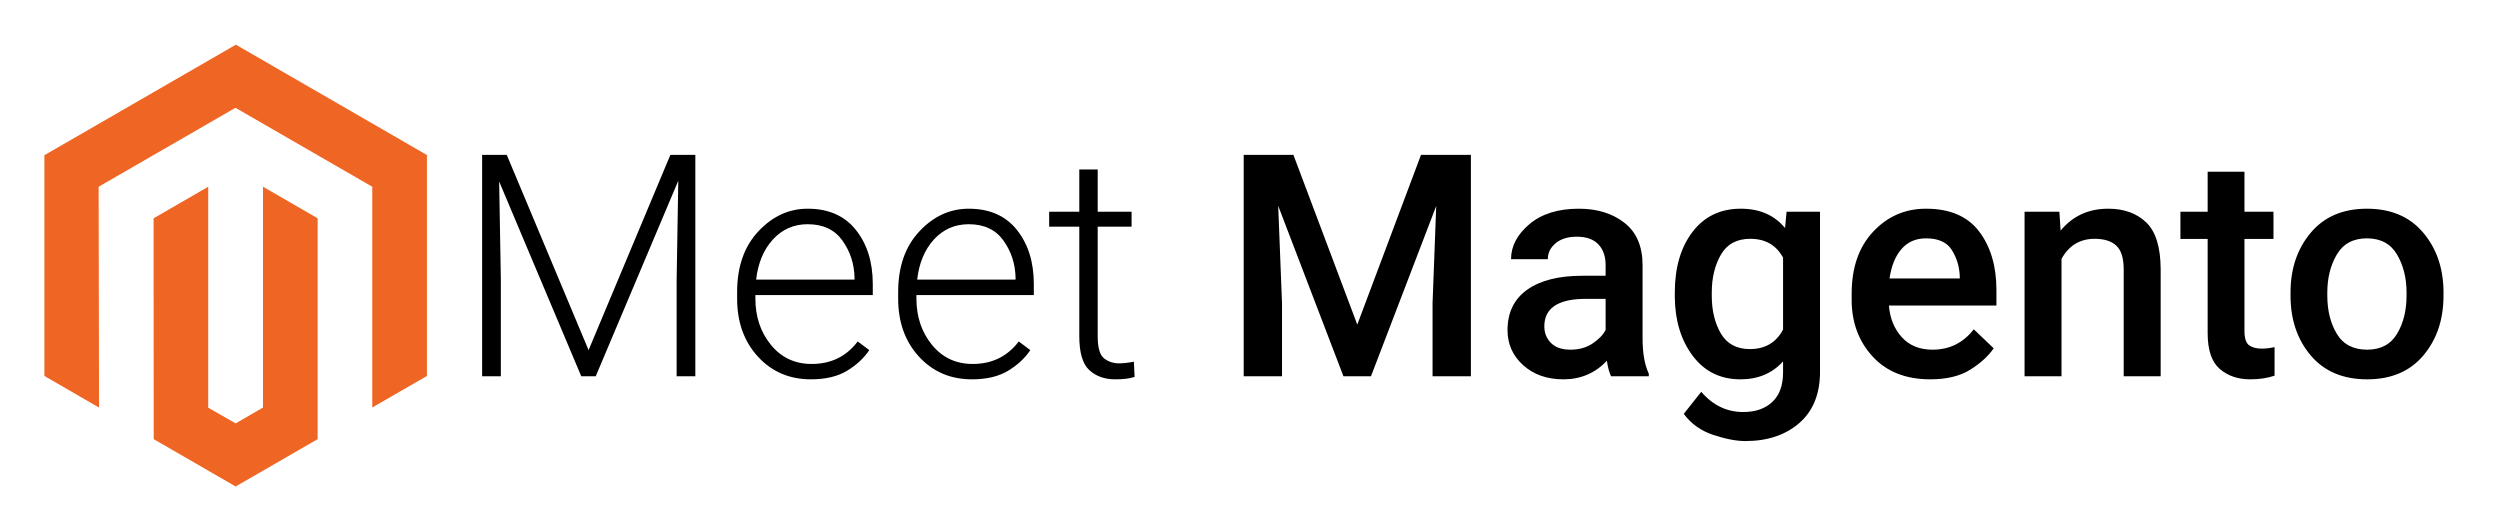
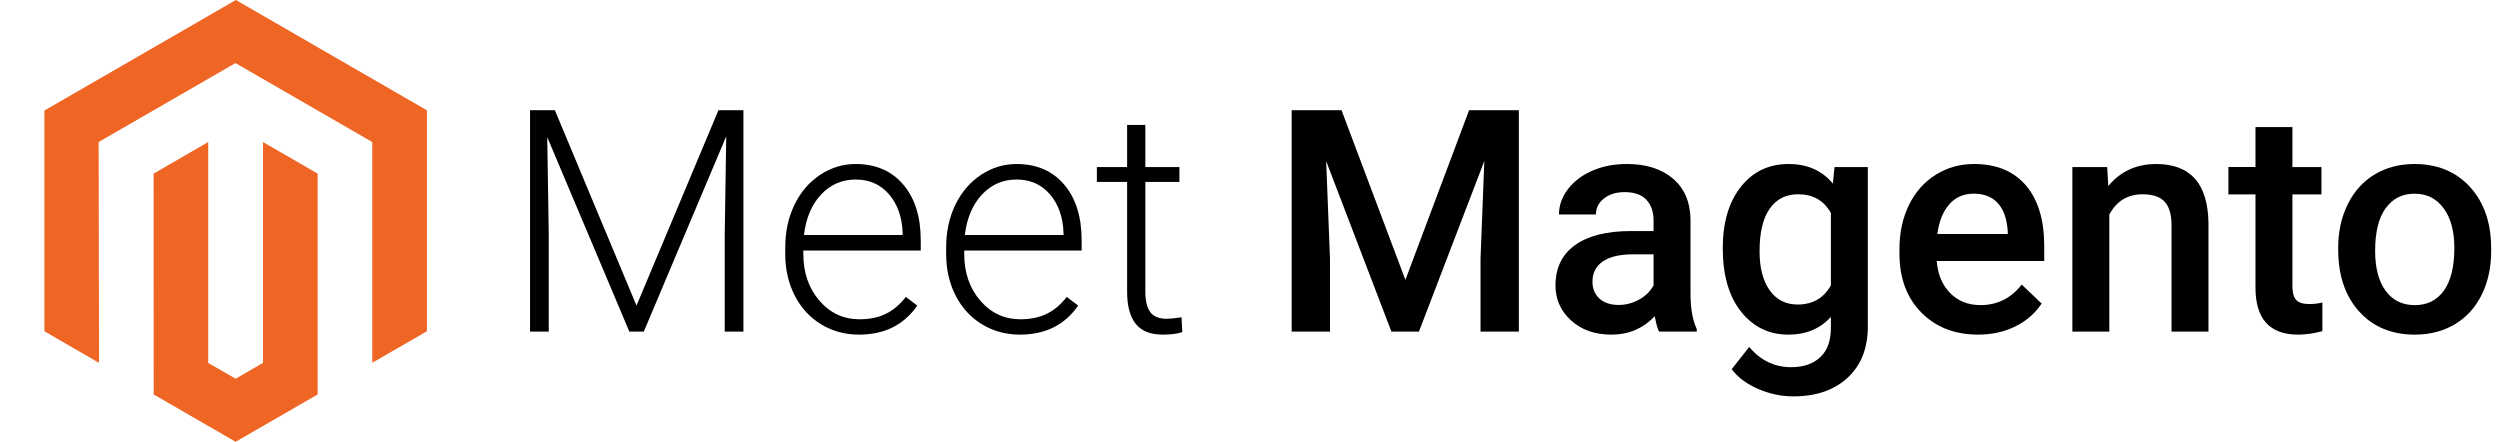
- <svg xmlns="http://www.w3.org/2000/svg" id="Layer_1" version="1.1" viewBox="0 0 1299 276">
+ <svg xmlns="http://www.w3.org/2000/svg" id="Layer_1" version="1.1" viewBox="0 0 1299 229.55">
  <defs>
    <style>
-       .st0 {
-         font-family: Roboto-Light, Roboto;
-         font-weight: 300;
-       }
- 
-       .st1 {
-         font-size: 161.82px;
-       }
- 
-       .st2 {
-         font-family: Roboto-Medium, Roboto;
-         font-weight: 500;
-       }
- 
-       .st3 {
-         fill: #ee6524;
-       }
-     </style>
+             .st0 {
+             fill: #ee6524;
+             }
+         </style>
  </defs>
  <g id="Layer_3">
    <g>
-       <polygon class="st3" points="122.56 23.22 23.06 80.65 23.06 195.35 51.46 211.78 51.25 97.03 122.35 56.01 193.43 97.03 193.43 211.73 221.83 195.35 221.83 80.55 122.56 23.22" />
-       <polygon class="st3" points="136.65 211.75 122.46 219.99 108.19 211.83 108.19 97.03 79.81 113.43 79.86 228.18 122.43 252.78 165.05 228.18 165.05 113.43 136.65 97.03 136.65 211.75" />
+       <polygon class="st0" points="122.56 0 23.06 57.43 23.06 172.12 51.46 188.55 51.25 73.8 122.35 32.78 193.43 73.8 193.43 188.5 221.83 172.12 221.83 57.32 122.56 0" />
+       <polygon class="st0" points="136.65 188.53 122.46 196.77 108.19 188.6 108.19 73.8 79.81 90.21 79.86 204.96 122.43 229.55 165.05 204.96 165.05 90.21 136.65 73.8 136.65 188.53" />
    </g>
  </g>
-   <text class="st1" transform="translate(235.89 195.52)">
-     <tspan class="st0" x="0" y="0">Meet </tspan>
-     <tspan class="st2" x="398.56" y="0">Magento</tspan>
-   </text>
+   <g>
+     <path d="M288.3,57.25l42.43,101.54,42.59-101.54h12.96v115.05h-9.72v-50.1l.79-51.36-42.83,101.46h-7.51l-42.67-101.06.79,50.65v50.41h-9.72V57.25h12.88Z" />
+     <path d="M446.34,173.87c-7.27,0-13.84-1.79-19.71-5.37-5.87-3.58-10.44-8.57-13.71-14.97-3.27-6.4-4.9-13.58-4.9-21.53v-3.4c0-8.22,1.59-15.62,4.78-22.2,3.19-6.58,7.62-11.76,13.31-15.53,5.69-3.77,11.85-5.65,18.49-5.65,10.38,0,18.61,3.54,24.69,10.63,6.08,7.09,9.13,16.77,9.13,29.04v5.29h-61v1.82c0,9.69,2.78,17.77,8.34,24.22,5.56,6.45,12.55,9.68,20.98,9.68,5.06,0,9.52-.92,13.39-2.77,3.87-1.84,7.39-4.79,10.55-8.85l5.93,4.5c-6.95,10.06-17.04,15.09-30.26,15.09ZM444.6,93.28c-7.11,0-13.1,2.61-17.98,7.82-4.87,5.22-7.84,12.22-8.89,21.02h51.28v-1.03c-.26-8.22-2.61-14.91-7.03-20.07-4.42-5.16-10.22-7.74-17.38-7.74Z" />
+     <path d="M529.94,173.87c-7.27,0-13.84-1.79-19.71-5.37-5.87-3.58-10.44-8.57-13.71-14.97-3.27-6.4-4.9-13.58-4.9-21.53v-3.4c0-8.22,1.59-15.62,4.78-22.2,3.19-6.58,7.62-11.76,13.31-15.53,5.69-3.77,11.85-5.65,18.49-5.65,10.38,0,18.61,3.54,24.69,10.63,6.08,7.09,9.13,16.77,9.13,29.04v5.29h-61v1.82c0,9.69,2.78,17.77,8.34,24.22,5.56,6.45,12.55,9.68,20.98,9.68,5.06,0,9.52-.92,13.39-2.77,3.87-1.84,7.39-4.79,10.55-8.85l5.93,4.5c-6.95,10.06-17.04,15.09-30.26,15.09ZM528.2,93.28c-7.11,0-13.1,2.61-17.98,7.82-4.87,5.22-7.84,12.22-8.89,21.02h51.28v-1.03c-.26-8.22-2.61-14.91-7.03-20.07-4.42-5.16-10.22-7.74-17.38-7.74Z" />
+     <path d="M595.12,64.91v21.89h17.7v7.74h-17.7v57.03c0,4.75.86,8.28,2.57,10.6,1.71,2.32,4.57,3.48,8.57,3.48,1.58,0,4.13-.26,7.66-.79l.4,7.68c-2.48.89-5.85,1.33-10.11,1.33-6.48,0-11.19-1.88-14.14-5.65-2.95-3.77-4.42-9.31-4.42-16.63v-57.05h-15.72v-7.74h15.72v-21.89h9.48Z" />
+     <path d="M697.05,57.25l33.19,88.18,33.11-88.18h25.84v115.05h-19.91v-37.93l1.98-50.73-33.98,88.66h-14.3l-33.9-88.58,1.98,50.65v37.93h-19.91V57.25h25.92Z" />
+     <path d="M862.04,172.29c-.84-1.63-1.58-4.29-2.21-7.98-6.11,6.37-13.59,9.56-22.44,9.56s-15.59-2.45-21.02-7.35c-5.43-4.9-8.14-10.96-8.14-18.17,0-9.11,3.38-16.11,10.15-20.98,6.77-4.87,16.45-7.31,29.04-7.31h11.77v-5.61c0-4.43-1.24-7.97-3.71-10.63-2.48-2.66-6.24-3.99-11.3-3.99-4.37,0-7.96,1.09-10.75,3.28-2.79,2.19-4.19,4.97-4.19,8.34h-19.2c0-4.69,1.55-9.07,4.66-13.16,3.11-4.08,7.33-7.28,12.68-9.6,5.35-2.32,11.31-3.48,17.9-3.48,10.01,0,17.99,2.52,23.94,7.55,5.95,5.03,9.01,12.1,9.17,21.22v38.56c0,7.69,1.08,13.83,3.24,18.41v1.34h-19.6ZM840.94,158.46c3.79,0,7.36-.92,10.71-2.77,3.34-1.84,5.86-4.32,7.55-7.43v-16.12h-10.35c-7.11,0-12.46,1.24-16.04,3.71-3.58,2.48-5.37,5.98-5.37,10.51,0,3.69,1.23,6.62,3.67,8.81,2.45,2.19,5.73,3.28,9.84,3.28Z" />
+     <path d="M895.15,128.91c0-13.27,3.12-23.88,9.36-31.8,6.24-7.93,14.53-11.89,24.85-11.89,9.74,0,17.41,3.4,22.99,10.19l.87-8.61h17.3v82.89c0,11.22-3.49,20.07-10.47,26.55-6.98,6.48-16.39,9.72-28.25,9.72-6.27,0-12.39-1.3-18.37-3.91-5.98-2.61-10.52-6.02-13.63-10.23l9.09-11.54c5.9,7,13.17,10.51,21.81,10.51,6.37,0,11.4-1.73,15.09-5.17,3.69-3.45,5.53-8.52,5.53-15.21v-5.77c-5.53,6.16-12.91,9.24-22.12,9.24-10.01,0-18.19-3.98-24.53-11.93s-9.52-18.96-9.52-33.03ZM914.27,130.57c0,8.59,1.75,15.34,5.25,20.27,3.5,4.93,8.36,7.39,14.58,7.39,7.74,0,13.49-3.32,17.23-9.96v-37.61c-3.63-6.48-9.32-9.72-17.07-9.72-6.32,0-11.23,2.5-14.74,7.51-3.5,5.01-5.25,12.38-5.25,22.12Z" />
+     <path d="M1027.89,173.87c-12.17,0-22.03-3.83-29.59-11.5-7.56-7.67-11.34-17.87-11.34-30.62v-2.37c0-8.53,1.65-16.16,4.94-22.88,3.29-6.72,7.91-11.94,13.87-15.68,5.95-3.74,12.59-5.61,19.91-5.61,11.64,0,20.63,3.71,26.98,11.14,6.35,7.43,9.52,17.94,9.52,31.53v7.74h-55.86c.58,7.06,2.94,12.64,7.07,16.75,4.13,4.11,9.34,6.16,15.61,6.16,8.8,0,15.96-3.56,21.49-10.67l10.35,9.88c-3.42,5.11-7.99,9.07-13.71,11.89s-12.13,4.23-19.24,4.23ZM1025.6,100.63c-5.27,0-9.52,1.84-12.76,5.53-3.24,3.69-5.31,8.82-6.2,15.41h36.58v-1.42c-.42-6.43-2.13-11.29-5.14-14.58-3-3.29-7.17-4.94-12.48-4.94Z" />
+     <path d="M1094.9,86.8l.55,9.88c6.32-7.64,14.62-11.46,24.89-11.46,17.8,0,26.87,10.19,27.18,30.58v56.5h-19.2v-55.39c0-5.42-1.17-9.44-3.52-12.05s-6.18-3.91-11.5-3.91c-7.74,0-13.51,3.5-17.3,10.51v60.84h-19.2v-85.5h18.09Z" />
+     <path d="M1191.14,66.02v20.78h15.09v14.22h-15.09v47.73c0,3.27.64,5.62,1.94,7.07,1.29,1.45,3.59,2.17,6.91,2.17,2.21,0,4.45-.26,6.72-.79v14.85c-4.37,1.21-8.59,1.82-12.64,1.82-14.75,0-22.12-8.14-22.12-24.42v-48.44h-14.07v-14.22h14.07v-20.78h19.2Z" />
+     <path d="M1214.92,128.76c0-8.38,1.66-15.92,4.98-22.64,3.32-6.72,7.98-11.88,13.99-15.49,6-3.61,12.91-5.41,20.7-5.41,11.54,0,20.9,3.71,28.09,11.14,7.19,7.43,11.08,17.28,11.66,29.55l.08,4.5c0,8.43-1.62,15.96-4.86,22.6-3.24,6.64-7.88,11.77-13.91,15.41-6.03,3.63-13,5.45-20.9,5.45-12.06,0-21.72-4.02-28.96-12.05-7.24-8.03-10.86-18.74-10.86-32.12v-.95ZM1234.12,130.42c0,8.8,1.82,15.68,5.45,20.66,3.63,4.98,8.69,7.47,15.17,7.47s11.52-2.53,15.13-7.58c3.61-5.06,5.41-12.46,5.41-22.2,0-8.64-1.86-15.49-5.57-20.54-3.71-5.06-8.76-7.59-15.13-7.59s-11.25,2.49-14.93,7.47c-3.69,4.98-5.53,12.42-5.53,22.32Z" />
+   </g>
</svg>
